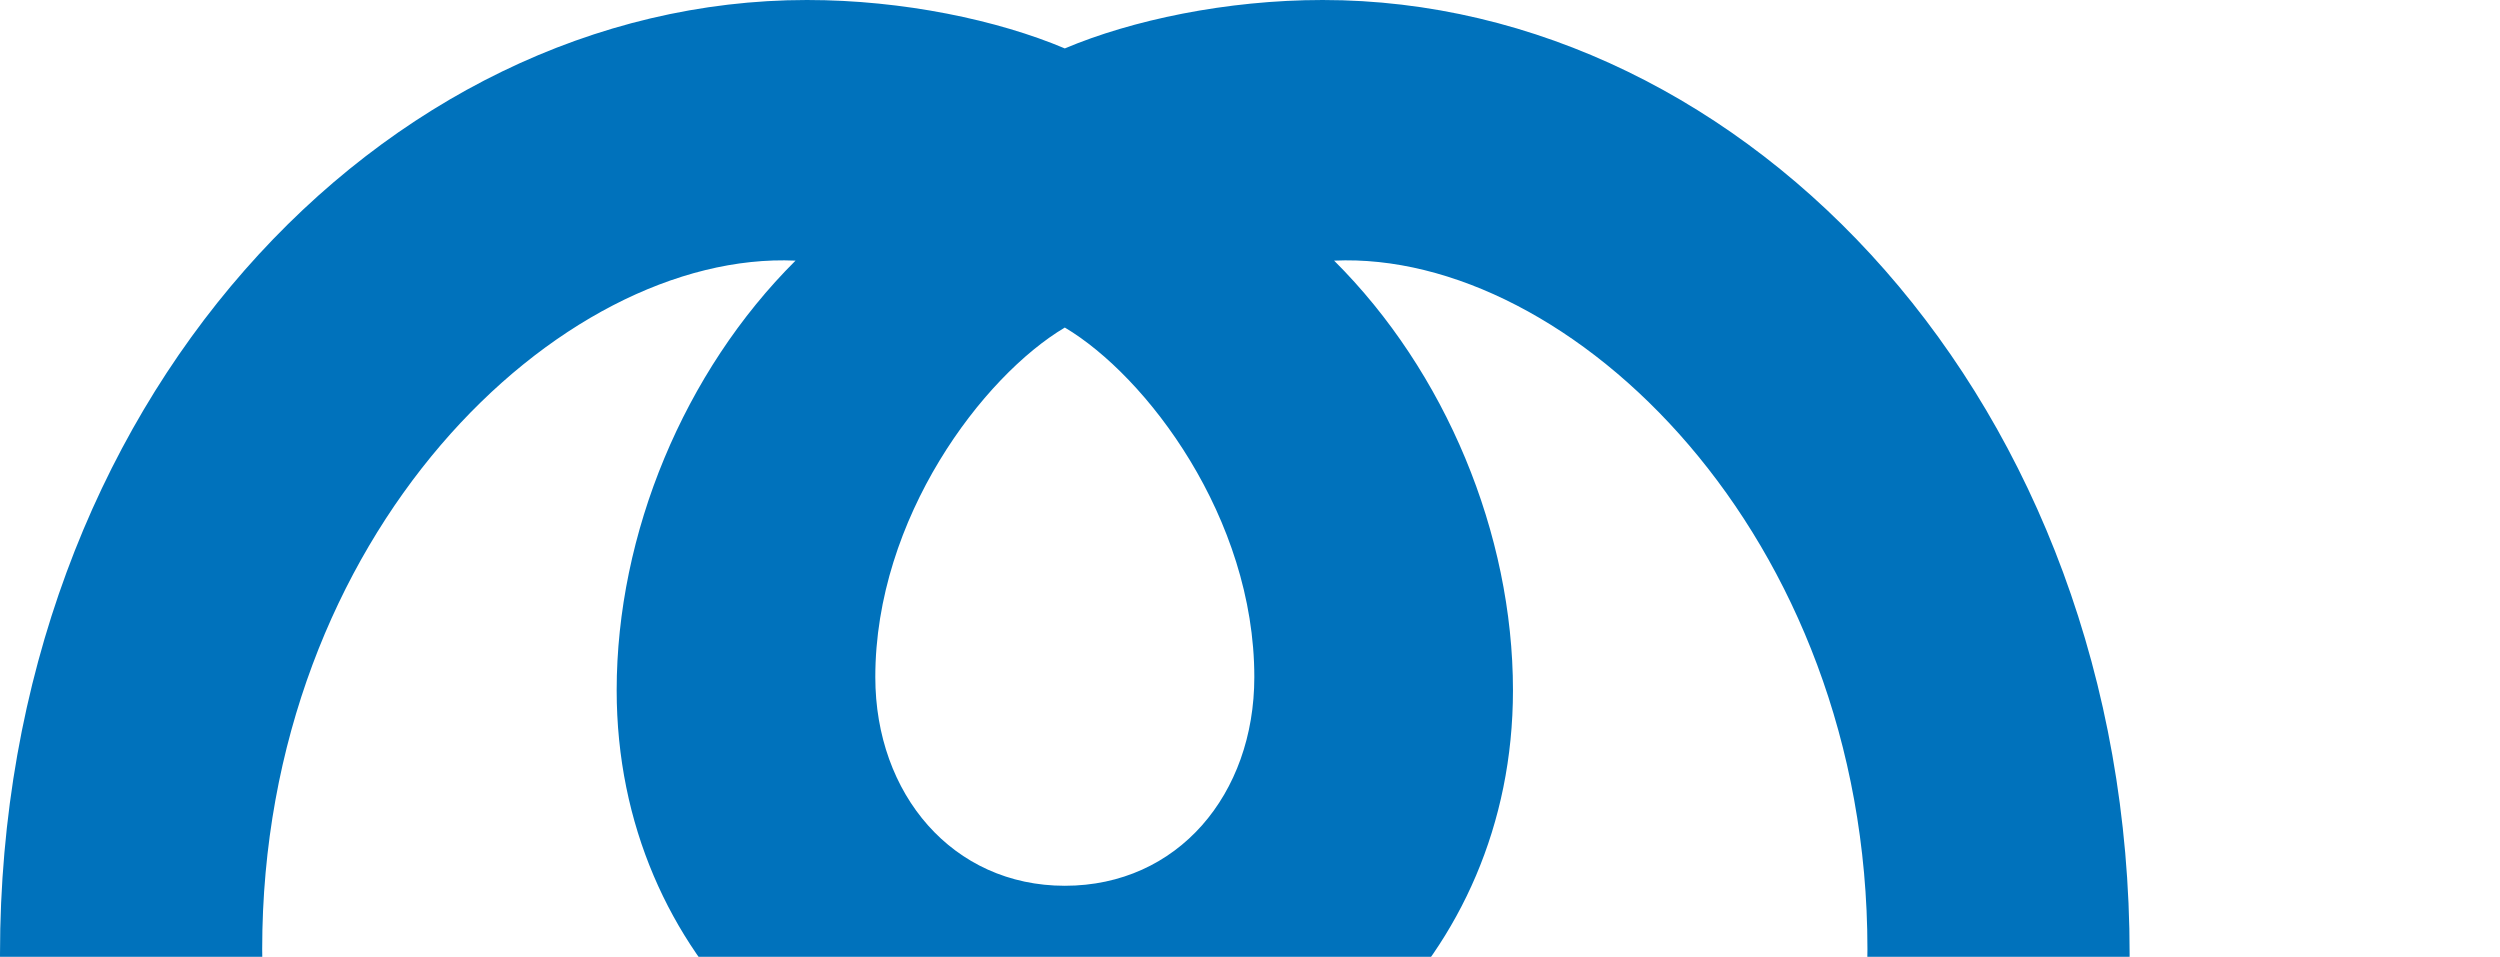
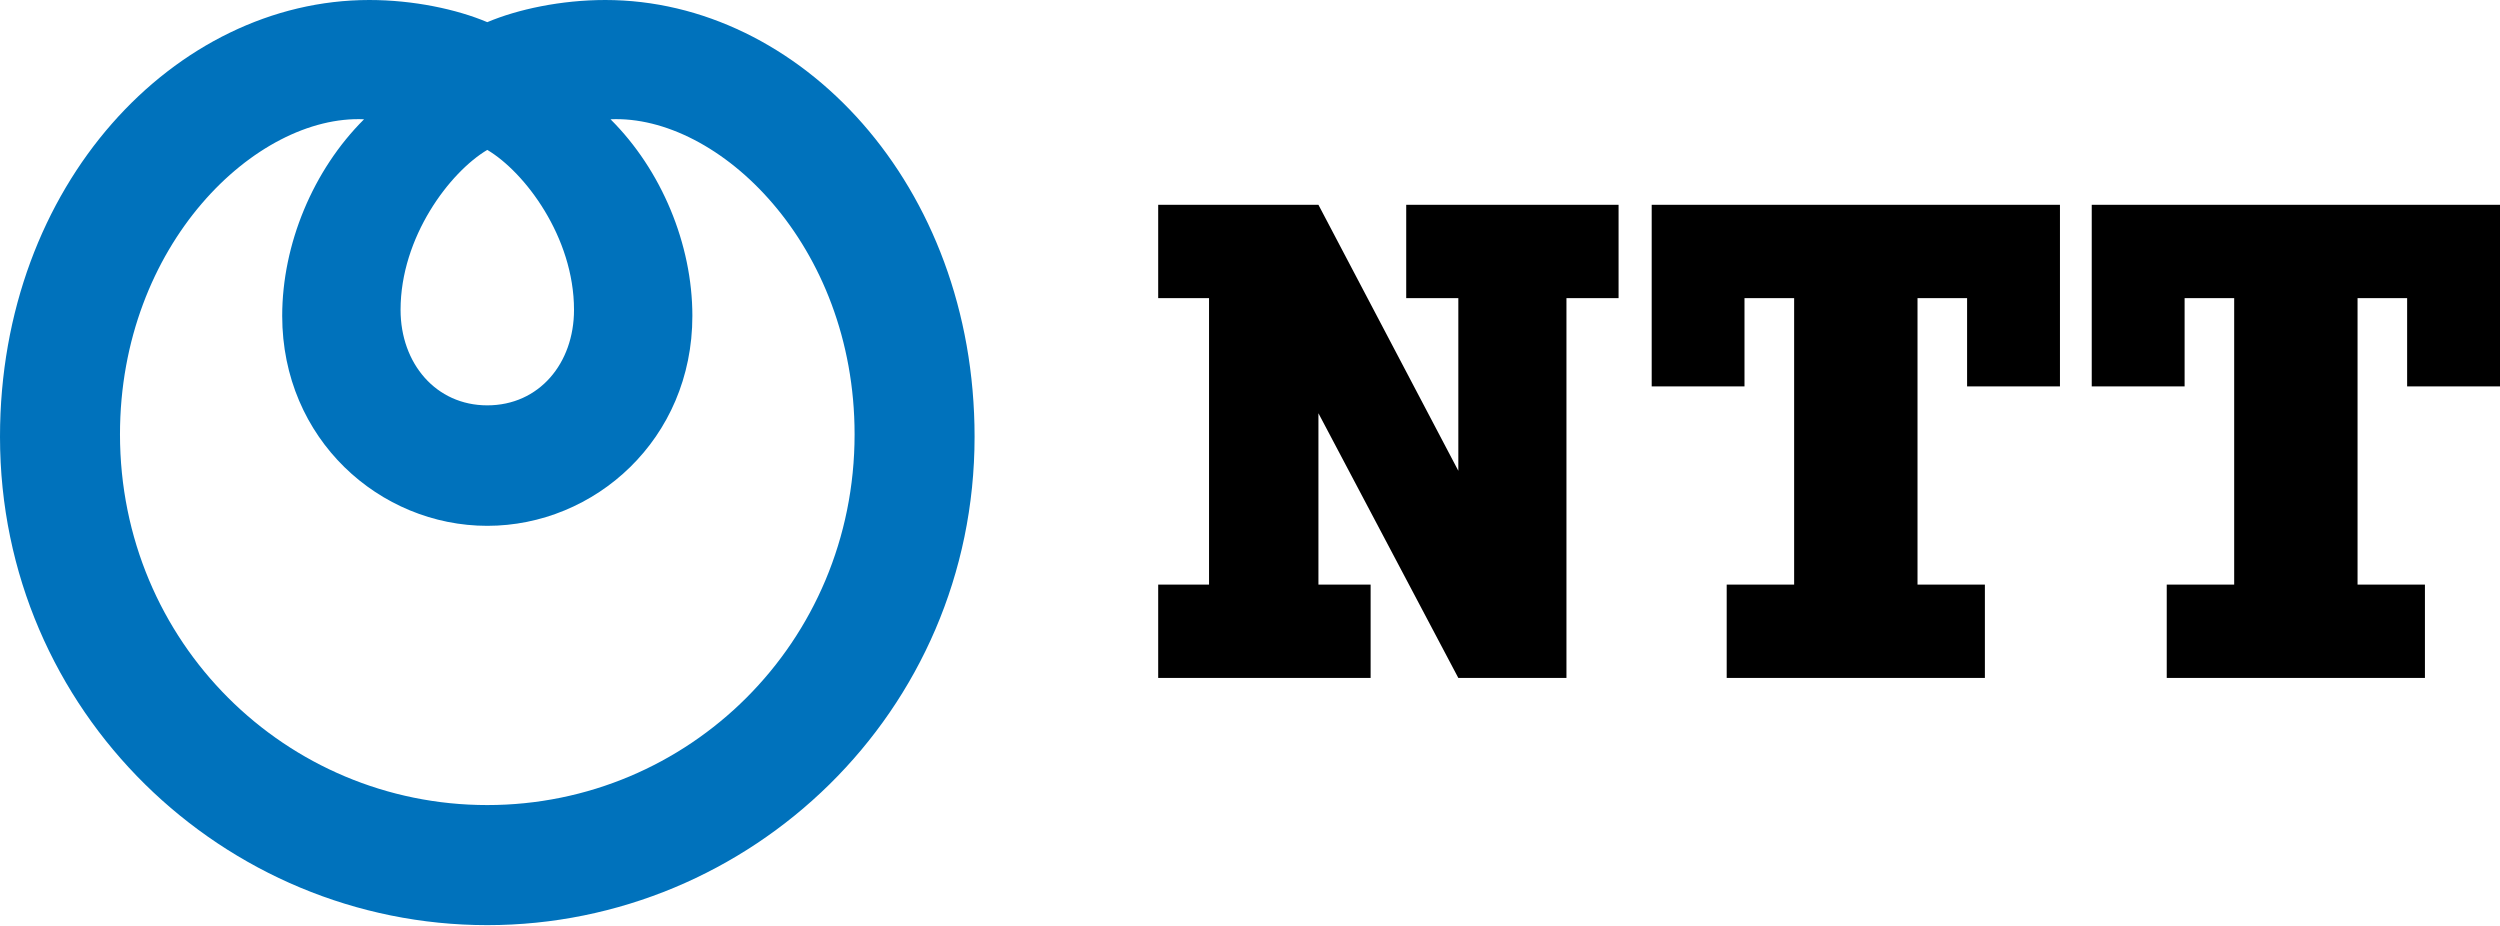
- <svg xmlns="http://www.w3.org/2000/svg" width="162" height="62" xml:space="preserve" overflow="hidden">
+ <svg xmlns="http://www.w3.org/2000/svg" width="354" height="131" xml:space="preserve" overflow="hidden">
  <defs>
    <clipPath id="clip0">
      <rect x="2831" y="90" width="354" height="131" />
    </clipPath>
  </defs>
  <g clip-path="url(#clip0)" transform="translate(-2831 -90)">
    <path d="M2916.71 90C2910.46 90 2904.32 91.312 2900 93.138 2895.68 91.312 2889.54 90 2883.29 90 2855.84 90 2831 116.075 2831 151.848 2831 190.875 2862.77 221 2900 221 2937.23 221 2969 190.875 2969 151.848 2969 116.075 2944.16 90 2916.71 90M2900 111.225C2905.29 114.363 2912.28 123.549 2912.28 133.876 2912.28 141.464 2907.33 147.398 2900 147.398 2892.73 147.398 2887.72 141.464 2887.72 133.876 2887.72 123.549 2894.71 114.363 2900 111.225M2900 203.997C2871.52 203.997 2847.99 181.004 2847.99 151.506 2847.99 124.576 2867.32 106.204 2882.55 106.889 2875.33 114.078 2870.96 124.576 2870.96 134.732 2870.96 152.191 2884.77 164.458 2900 164.458 2915.23 164.458 2929.04 152.191 2929.04 134.732 2929.04 124.576 2924.67 114.078 2917.45 106.889 2932.68 106.204 2952.01 124.576 2952.01 151.506 2952.01 181.004 2928.48 203.997 2900 203.997" fill="#0072BC" fill-rule="evenodd" />
    <path d="M3060.19 119 3060.19 132.219 3052.81 132.219 3052.81 186 3037.5 186 3017.69 148.516 3017.69 172.781 3025.08 172.781 3025.08 186 2995 186 2995 172.781 3002.2 172.781 3002.2 132.219 2995 132.219 2995 119 3017.69 119 3037.5 156.665 3037.5 132.219 3030.12 132.219 3030.12 119 3060.19 119ZM3122.69 144.713 3122.69 119 3064.88 119 3064.88 144.713 3078.02 144.713 3078.02 132.219 3085.05 132.219 3085.05 172.781 3075.5 172.781 3075.5 186 3112.06 186 3112.06 172.781 3102.52 172.781 3102.52 132.219 3109.54 132.219 3109.54 144.713 3122.69 144.713ZM3185 144.713 3185 119 3127.19 119 3127.19 144.713 3140.34 144.713 3140.34 132.219 3147.36 132.219 3147.36 172.781 3137.81 172.781 3137.81 186 3174.37 186 3174.37 172.781 3164.83 172.781 3164.83 132.219 3171.85 132.219 3171.85 144.713 3185 144.713Z" fill-rule="evenodd" />
  </g>
</svg>
